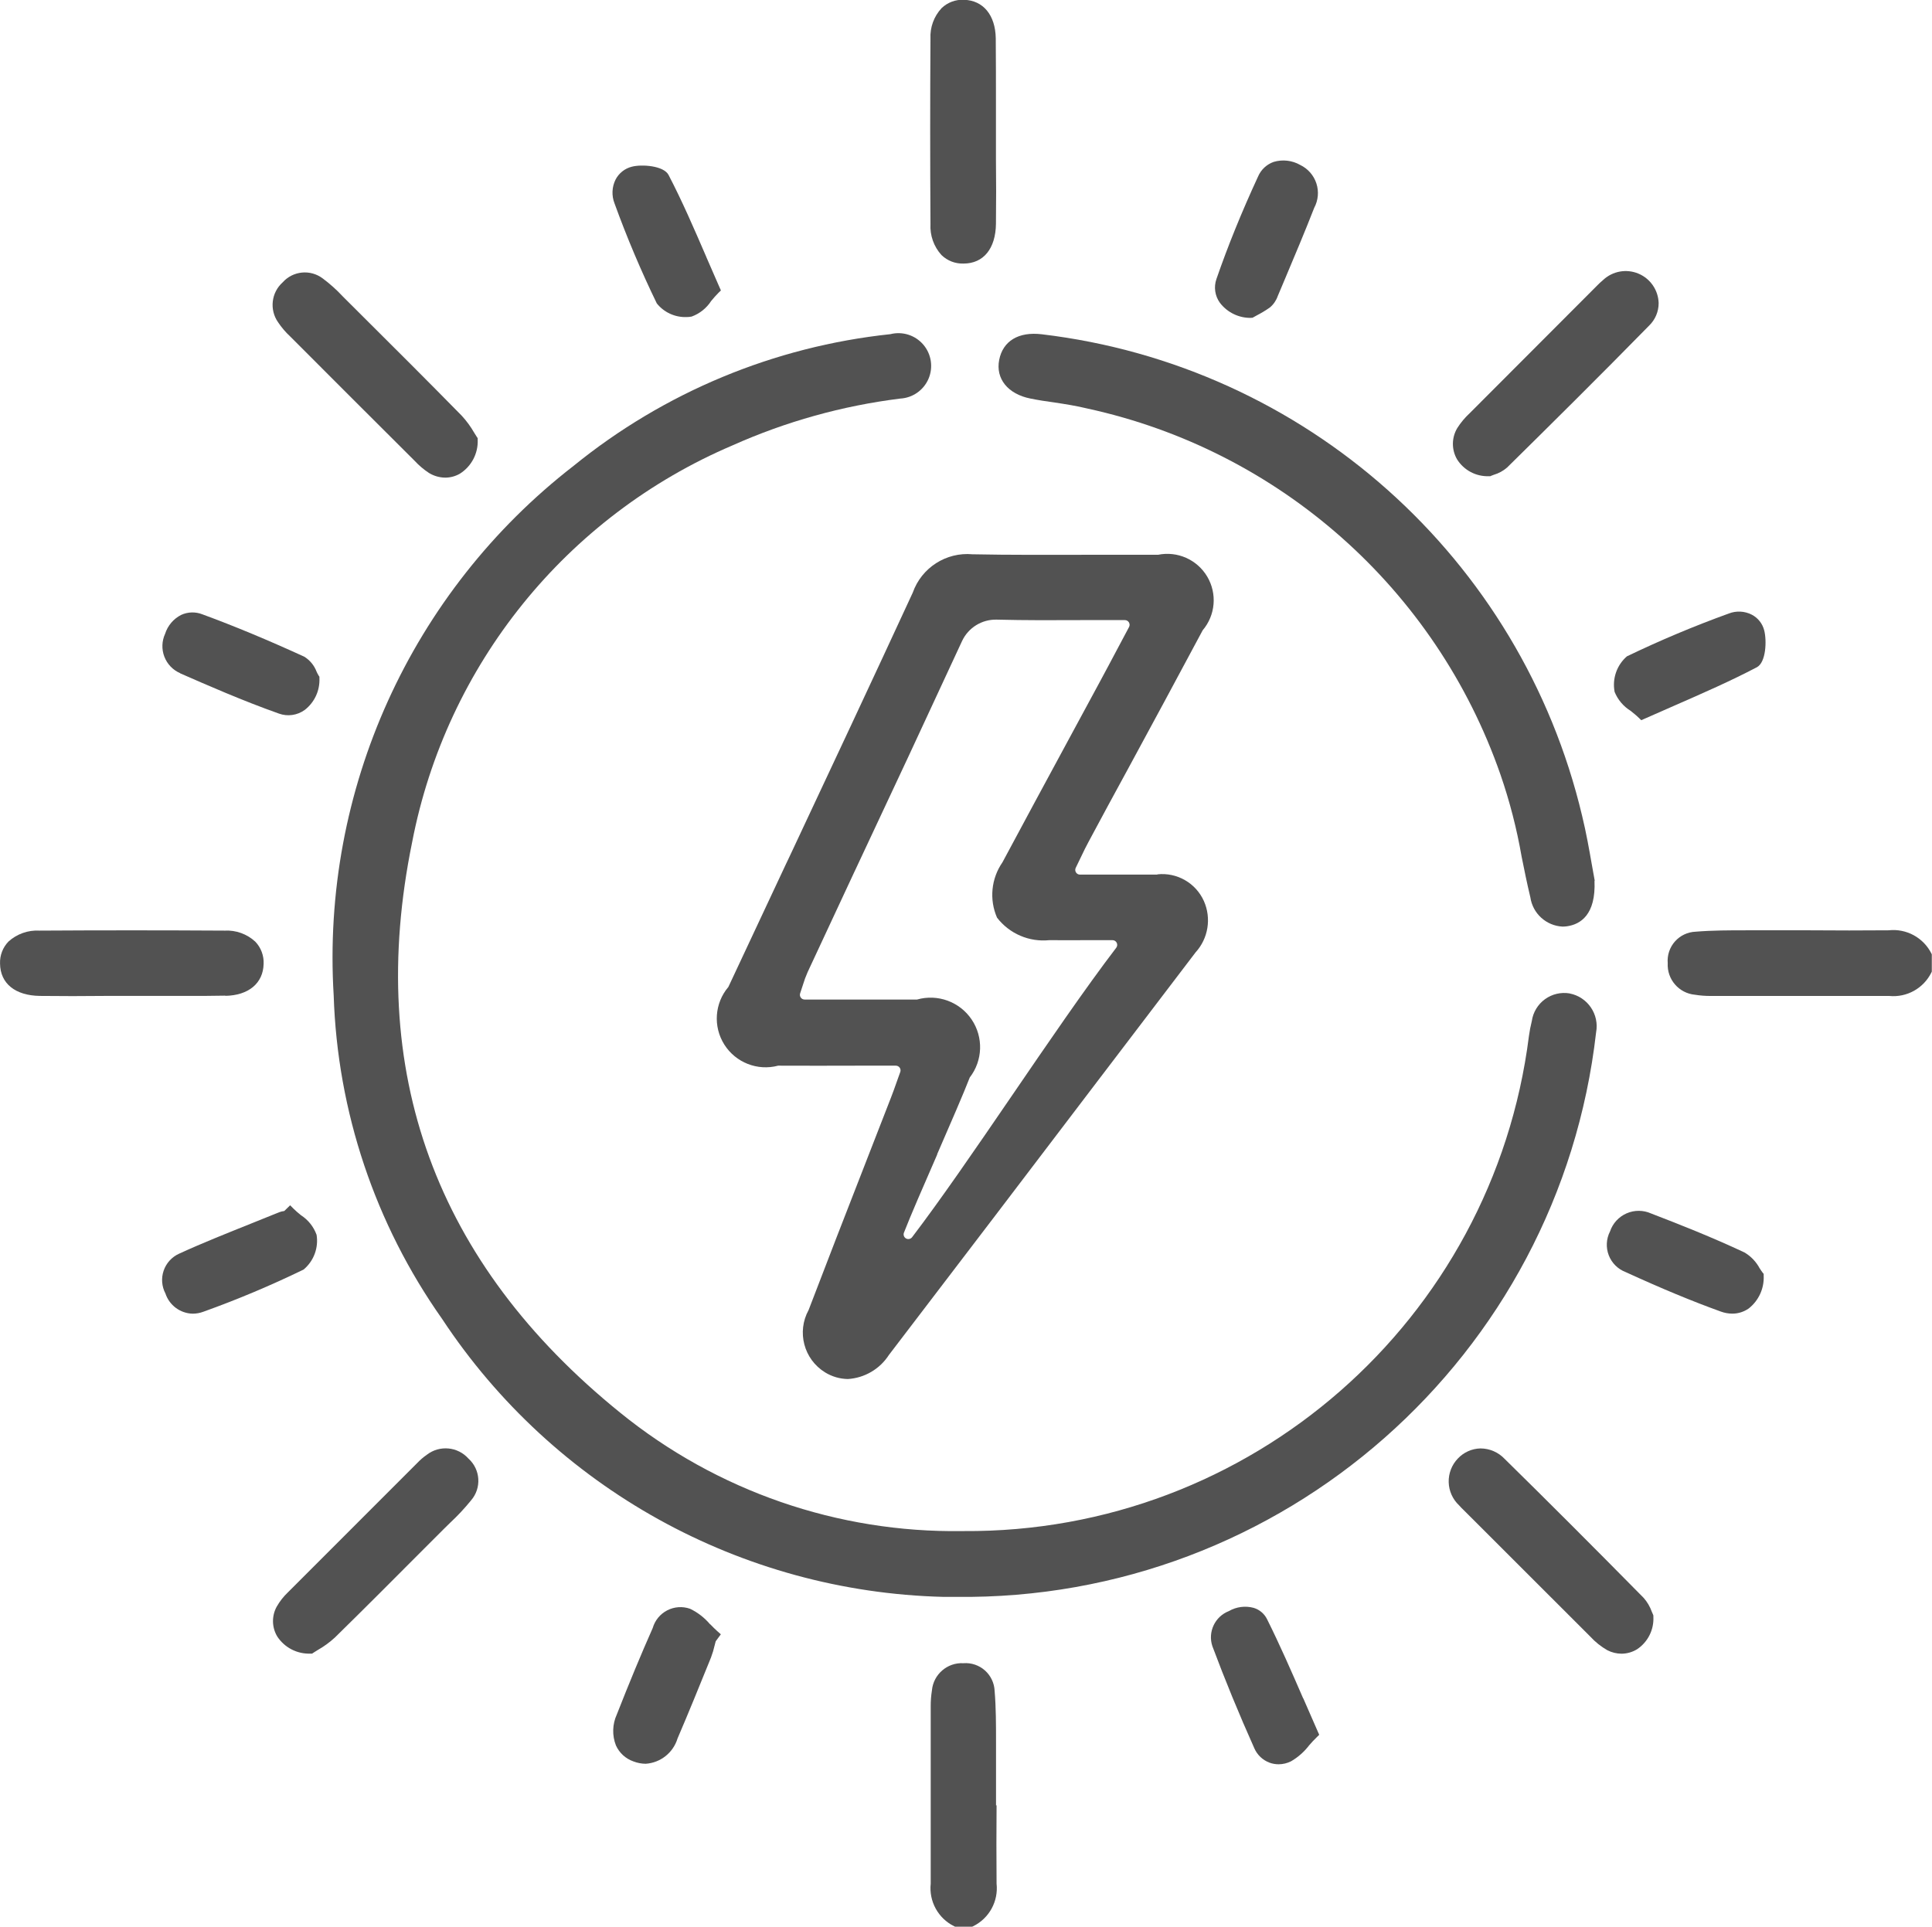
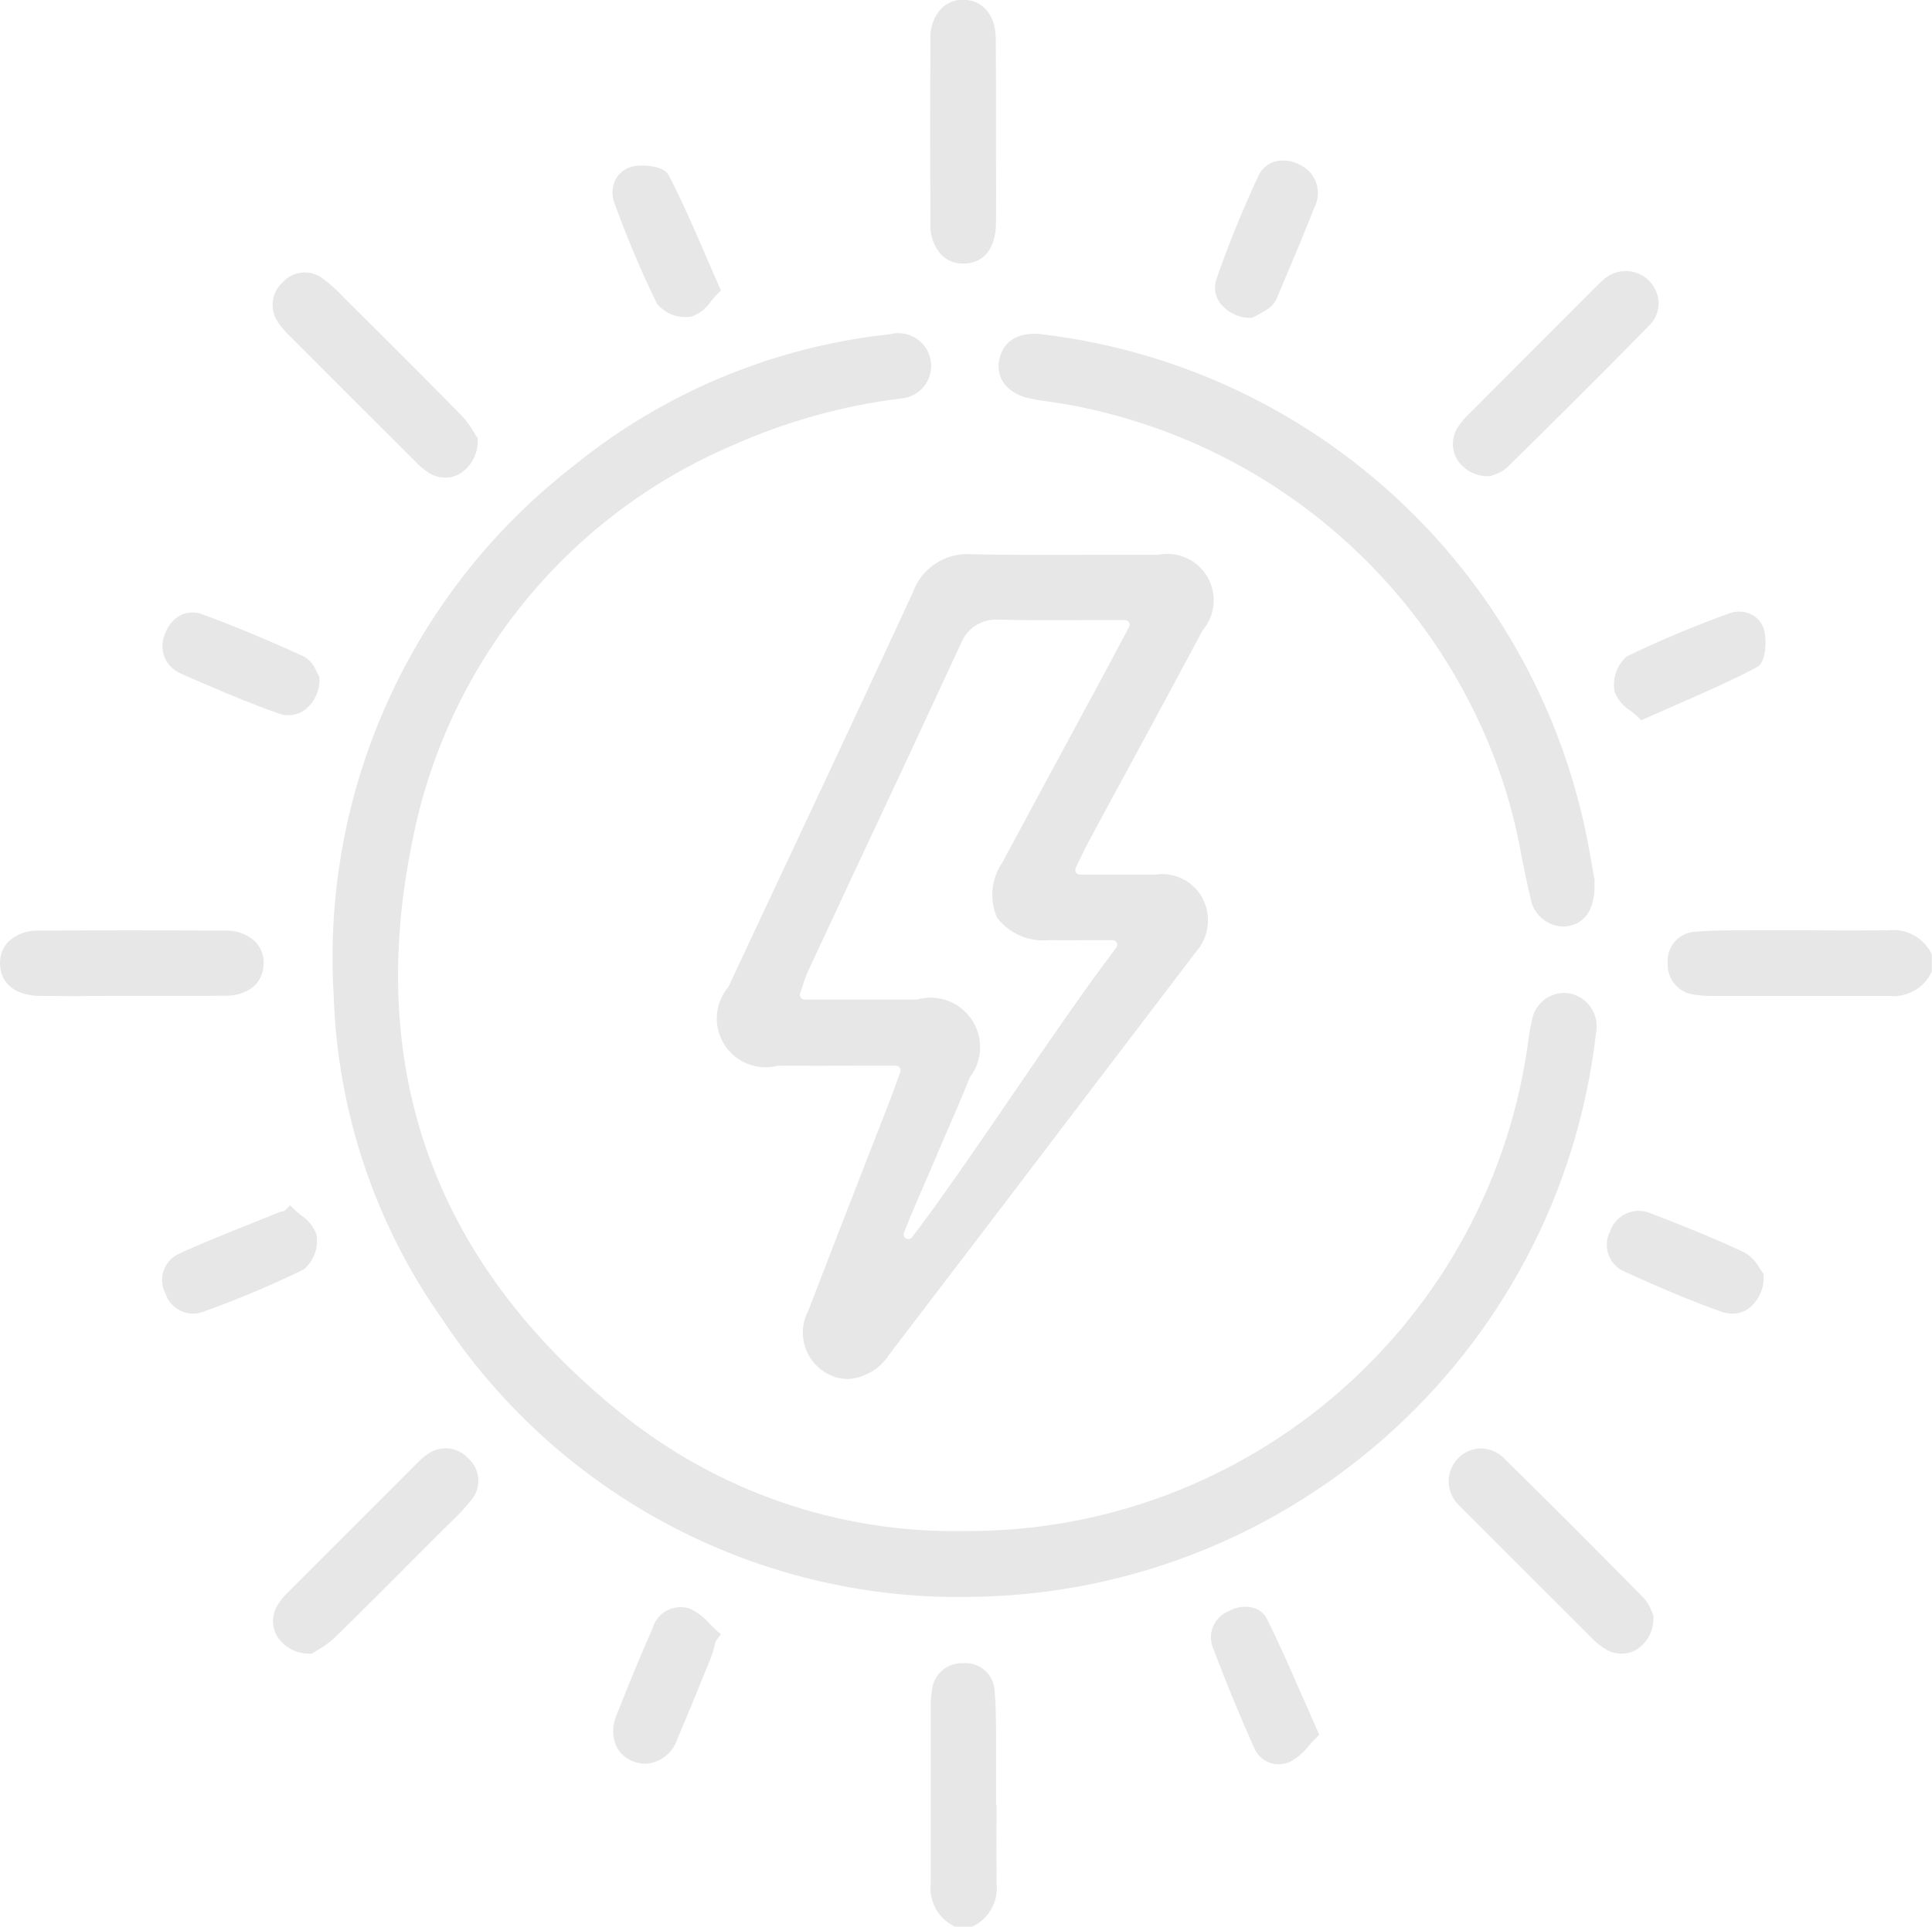
<svg xmlns="http://www.w3.org/2000/svg" id="raio" width="49.573" height="49.449" viewBox="0 0 49.573 49.449">
  <defs>
    <clipPath id="clip-path">
-       <rect id="Retângulo_945" data-name="Retângulo 945" width="49.573" height="49.449" fill="#525252" />
+       <rect id="Retângulo_945" data-name="Retângulo 945" width="49.573" height="49.449" fill="#e7e7e7" />
    </clipPath>
  </defs>
  <g id="Grupo_1782" data-name="Grupo 1782" clip-path="url(#clip-path)">
-     <path id="Caminho_84458" data-name="Caminho 84458" d="M361.346,198.419a1.094,1.094,0,0,0-1.1-.6c-.671.006-1.354.005-2.015,0-.467,0-.933,0-1.4,0H356.6c-.429,0-.873,0-1.309.036a.746.746,0,0,0-.713.807.772.772,0,0,0,.7.811,2.476,2.476,0,0,0,.4.031h1.587c.978,0,1.988,0,2.982,0h.016a1.086,1.086,0,0,0,1.079-.6l.012-.025v-.441Z" transform="translate(-311.786 -173.944)" fill="#525252" />
-     <path id="Caminho_84459" data-name="Caminho 84459" d="M199.486,357.339q0-.7,0-1.4v-.237c0-.428,0-.87-.036-1.3a.744.744,0,0,0-.8-.712.77.77,0,0,0-.809.7,2.493,2.493,0,0,0-.031.4q0,.791,0,1.583c0,.975,0,1.983,0,2.975a1.089,1.089,0,0,0,.6,1.092l.025.012h.44l.025-.012a1.086,1.086,0,0,0,.6-1.093c-.006-.67-.005-1.352,0-2.011" transform="translate(-173.929 -311.006)" fill="#525252" />
-     <path id="Caminho_84460" data-name="Caminho 84460" d="M198.093,6.548a.772.772,0,0,0,.556.217h.008c.513,0,.824-.385.832-1.019.007-.554.006-1.116,0-1.66q0-.348,0-.7,0-.363,0-.726c0-.55,0-1.118-.005-1.678-.01-.594-.322-.972-.815-.986a.772.772,0,0,0-.573.212,1.069,1.069,0,0,0-.287.786c-.01,1.522-.01,3.122,0,4.757a1.093,1.093,0,0,0,.28.793" transform="translate(-173.934 -0.001)" fill="#525252" />
-     <path id="Caminho_84461" data-name="Caminho 84461" d="M5.782,199.521c.594-.01.97-.323.982-.817a.774.774,0,0,0-.213-.573,1.071,1.071,0,0,0-.785-.284c-1.54-.009-3.141-.01-4.756,0a1.091,1.091,0,0,0-.793.281.773.773,0,0,0-.216.565c.006.511.388.821,1.023.83.556.007,1.122.006,1.668,0l.687,0,.733,0,.694,0c.325,0,.652,0,.977-.007" transform="translate(0 -173.964)" fill="#525252" />
-     <path id="Caminho_84462" data-name="Caminho 84462" d="M58.407,59.574l.015.015q1.577,1.581,3.16,3.158l.018.018a1.98,1.98,0,0,0,.367.311.816.816,0,0,0,.421.12.756.756,0,0,0,.37-.1.982.982,0,0,0,.459-.875v-.038l-.022-.032c-.019-.027-.041-.063-.066-.105a2.43,2.43,0,0,0-.323-.441c-.862-.879-1.748-1.762-2.606-2.616l-.345-.344-.1-.1a3.772,3.772,0,0,0-.514-.461.762.762,0,0,0-1.028.1.777.777,0,0,0-.119,1.023,2.066,2.066,0,0,0,.314.368" transform="translate(-50.96 -50.938)" fill="#525252" />
-     <path id="Caminho_84463" data-name="Caminho 84463" d="M309.8,62.9h.035l.025-.012c.015-.007.038-.015.063-.024a.91.91,0,0,0,.342-.187c1.094-1.078,2.382-2.354,3.645-3.643a.8.8,0,0,0,.243-.577.846.846,0,0,0-1.422-.595,2.142,2.142,0,0,0-.18.169l-.462.463q-1.389,1.389-2.775,2.78l-.01.01a1.919,1.919,0,0,0-.318.381.791.791,0,0,0-.007.8.925.925,0,0,0,.822.435" transform="translate(-271.594 -50.679)" fill="#525252" />
-     <path id="Caminho_84464" data-name="Caminho 84464" d="M61.988,308.171a1.583,1.583,0,0,0-.257.222l-.014.014q-1.649,1.646-3.294,3.295a1.6,1.6,0,0,0-.287.366.769.769,0,0,0,.012.766.975.975,0,0,0,.858.441h.038l.032-.022c.028-.019.066-.042.108-.068a2.4,2.4,0,0,0,.444-.323c.769-.754,1.542-1.53,2.289-2.28l.5-.5c.057-.058.116-.114.174-.171a5.539,5.539,0,0,0,.531-.569.767.767,0,0,0-.067-1.072.786.786,0,0,0-1.066-.1" transform="translate(-51.035 -270.837)" fill="#525252" />
-     <path id="Caminho_84465" data-name="Caminho 84465" d="M313.265,312.275c-.009-.017-.019-.042-.031-.071a1.084,1.084,0,0,0-.211-.358c-1.327-1.346-2.494-2.513-3.567-3.567a.856.856,0,0,0-.619-.267.823.823,0,0,0-.58.259.845.845,0,0,0,.03,1.2c.04.047.083.088.125.129l.761.76q1.24,1.242,2.482,2.481a1.817,1.817,0,0,0,.438.35.8.8,0,0,0,.364.089.768.768,0,0,0,.4-.115.942.942,0,0,0,.417-.83V312.3Z" transform="translate(-270.85 -270.84)" fill="#525252" />
-     <path id="Caminho_84466" data-name="Caminho 84466" d="M132.636,37.559c-.319-.738-.62-1.435-.971-2.109-.123-.236-.684-.278-.941-.211a.647.647,0,0,0-.418.33.755.755,0,0,0-.027.612,26.832,26.832,0,0,0,1.085,2.567.937.937,0,0,0,.761.35.653.653,0,0,0,.134-.013,1.01,1.01,0,0,0,.5-.4c.061-.073.125-.148.19-.212l.06-.058-.034-.076c-.117-.266-.23-.525-.34-.78" transform="translate(-114.511 -30.961)" fill="#525252" />
-     <path id="Caminho_84467" data-name="Caminho 84467" d="M35.043,131.823c.685.3,1.593.7,2.535,1.034a.714.714,0,0,0,.664-.094.973.973,0,0,0,.376-.816v-.036l-.021-.03a1,1,0,0,1-.052-.1.769.769,0,0,0-.316-.384c-.937-.429-1.792-.785-2.614-1.087a.693.693,0,0,0-.545.015.825.825,0,0,0-.412.486.756.756,0,0,0,.386,1.009" transform="translate(-30.422 -114.544)" fill="#525252" />
-     <path id="Caminho_84468" data-name="Caminho 84468" d="M343.153,132.109a1.023,1.023,0,0,0,.412.491c.074.059.15.12.215.184l.059.057.075-.033c.264-.118.523-.231.777-.342.74-.324,1.438-.629,2.114-.984.236-.124.257-.682.189-.945a.627.627,0,0,0-.321-.405.719.719,0,0,0-.585-.03,27.873,27.873,0,0,0-2.617,1.1.966.966,0,0,0-.317.905" transform="translate(-301.726 -114.358)" fill="#525252" />
-     <path id="Caminho_84469" data-name="Caminho 84469" d="M345.58,258.983a1.04,1.04,0,0,0-.391-.411c-.824-.387-1.673-.723-2.395-1a.777.777,0,0,0-1.056.461.75.75,0,0,0,.4,1.042c.931.426,1.707.748,2.442,1.013a.866.866,0,0,0,.294.054.731.731,0,0,0,.422-.132,1.008,1.008,0,0,0,.385-.844v-.044l-.028-.034a1.234,1.234,0,0,1-.072-.106" transform="translate(-300.427 -226.429)" fill="#525252" />
-     <path id="Caminho_84470" data-name="Caminho 84470" d="M132.862,342.167a1.545,1.545,0,0,0-.515-.4.741.741,0,0,0-.958.494c-.3.677-.6,1.4-.921,2.218a1.018,1.018,0,0,0-.023.795.77.77,0,0,0,.448.41.9.9,0,0,0,.315.061.918.918,0,0,0,.818-.65c.284-.661.559-1.339.825-1.995l.036-.09a2.236,2.236,0,0,0,.09-.3c.009-.036.018-.072.028-.108l.132-.18-.083-.073c-.065-.057-.127-.12-.193-.188" transform="translate(-114.641 -300.48)" fill="#525252" />
-     <path id="Caminho_84471" data-name="Caminho 84471" d="M259.8,344c-.307-.708-.6-1.377-.926-2.031a.564.564,0,0,0-.342-.29.835.835,0,0,0-.638.083.722.722,0,0,0-.423.9c.322.862.684,1.743,1.076,2.619a.688.688,0,0,0,.394.372.677.677,0,0,0,.23.04.721.721,0,0,0,.318-.076,1.587,1.587,0,0,0,.465-.41c.062-.071.127-.144.2-.213l.059-.058-.034-.076c-.13-.293-.254-.579-.375-.858" transform="translate(-226.363 -300.415)" fill="#525252" />
-     <path id="Caminho_84472" data-name="Caminho 84472" d="M38.526,257.105a1,1,0,0,0-.4-.5c-.071-.058-.137-.113-.193-.17l-.084-.085-.152.148h-.007a.543.543,0,0,0-.121.03q-.348.142-.7.282c-.616.248-1.254.5-1.871.783a.741.741,0,0,0-.349,1.021.755.755,0,0,0,.7.518.79.79,0,0,0,.276-.051A25.879,25.879,0,0,0,38.193,258a.962.962,0,0,0,.333-.9" transform="translate(-30.404 -225.418)" fill="#525252" />
-     <path id="Caminho_84473" data-name="Caminho 84473" d="M259.22,38.126h.033l.029-.016.076-.042a2.969,2.969,0,0,0,.341-.206.662.662,0,0,0,.2-.289l.183-.434c.252-.6.514-1.218.754-1.834a.8.8,0,0,0-.358-1.1.871.871,0,0,0-.682-.079.682.682,0,0,0-.4.374c-.427.925-.776,1.786-1.068,2.63a.665.665,0,0,0,.09.614.985.985,0,0,0,.805.385" transform="translate(-227.115 -29.971)" fill="#525252" />
-     <path id="Caminho_84474" data-name="Caminho 84474" d="M164.088,126.092H162.1a.121.121,0,0,1-.108-.174c.048-.1.09-.185.131-.271.074-.155.133-.277.2-.4q.5-.935,1.01-1.868c.63-1.163,1.281-2.366,1.916-3.557a1.191,1.191,0,0,0-1.146-1.938c-.616,0-1.243,0-1.85,0h-.05c-.937,0-1.906.007-2.859-.013a1.484,1.484,0,0,0-1.534.985c-1.046,2.265-2.117,4.548-3.153,6.755l-.1.21q-.74,1.577-1.478,3.154a1.252,1.252,0,0,0,1.276,2.02c.691.005,1.38,0,2.046,0h.976a.121.121,0,0,1,.113.162c-.032.089-.061.17-.089.248-.055.154-.1.286-.152.416q-.315.813-.633,1.626l-.052.134c-.468,1.2-.952,2.443-1.426,3.685a1.2,1.2,0,0,0,.422,1.6,1.149,1.149,0,0,0,.586.171,1.354,1.354,0,0,0,1.052-.617c1.815-2.374,3.683-4.83,5.332-7l.336-.441,2.2-2.89a1.221,1.221,0,0,0,.214-1.32,1.171,1.171,0,0,0-1.194-.684m-5.648,7.179c.333-.766.678-1.559.835-1.966a1.271,1.271,0,0,0-1.353-2l-1.074,0h-1.811a.121.121,0,0,1-.114-.16c.026-.076.048-.144.07-.213a2.784,2.784,0,0,1,.122-.331q.6-1.287,1.2-2.574l.029-.061c.9-1.912,1.822-3.89,2.733-5.861a.955.955,0,0,1,.886-.55c.734.019,1.474.016,2.258.012h.014c.33,0,.669,0,1.021,0a.121.121,0,0,1,.106.178l-.282.53c-.168.315-.317.6-.468.877q-.382.709-.766,1.417l-.086.159c-.541,1-1.1,2.034-1.646,3.055a1.465,1.465,0,0,0-.139,1.421,1.5,1.5,0,0,0,1.342.577c.331.005.664,0,1.017,0h.6a.121.121,0,0,1,.1.194c-.8,1.048-1.764,2.46-2.7,3.83s-1.814,2.648-2.539,3.6h0a.123.123,0,0,1-.155.032.121.121,0,0,1-.054-.149c.162-.419.512-1.224.851-2Z" transform="translate(-134.39 -103.646)" fill="#525252" />
-     <path id="Caminho_84475" data-name="Caminho 84475" d="M102.546,87.919a.839.839,0,0,0-.971.707,3.546,3.546,0,0,0-.075.391,14.52,14.52,0,0,1-14.508,12.7h-.033a13.6,13.6,0,0,1-8.773-3.036c-4.745-3.837-6.542-8.762-5.342-14.638a13.941,13.941,0,0,1,8.224-10.19,15.131,15.131,0,0,1,4.3-1.2A.84.84,0,1,0,85.116,71a15.481,15.481,0,0,0-8.129,3.38,15.967,15.967,0,0,0-6.155,13.591,15.246,15.246,0,0,0,2.781,8.3,15.886,15.886,0,0,0,12.865,7.135h0l.317,0A16.336,16.336,0,0,0,103.224,88.92a.857.857,0,0,0-.678-1" transform="translate(-62.27 -62.424)" fill="#525252" />
-     <path id="Caminho_84476" data-name="Caminho 84476" d="M227.6,85l0-.017c-.023-.122-.048-.261-.074-.412-.063-.361-.142-.809-.248-1.243a16.215,16.215,0,0,0-13.862-12.357c-.6-.073-1,.173-1.095.657s.224.877.8.992c.2.041.411.073.612.1.281.043.572.088.849.156a14.485,14.485,0,0,1,10.6,9.391,13.53,13.53,0,0,1,.544,2.109c.069.343.141.7.224,1.044a.88.88,0,0,0,.825.752.8.8,0,0,0,.121-.009c.341-.051.738-.295.7-1.167" transform="translate(-186.683 -62.392)" fill="#525252" />
+     <path id="Caminho_84458" data-name="Caminho 84458" d="M361.346,198.419a1.094,1.094,0,0,0-1.1-.6c-.671.006-1.354.005-2.015,0-.467,0-.933,0-1.4,0H356.6c-.429,0-.873,0-1.309.036a.746.746,0,0,0-.713.807.772.772,0,0,0,.7.811,2.476,2.476,0,0,0,.4.031h1.587c.978,0,1.988,0,2.982,0h.016a1.086,1.086,0,0,0,1.079-.6l.012-.025v-.441Z" transform="translate(-311.786 -173.944)" fill="#e7e7e7" />
+     <path id="Caminho_84459" data-name="Caminho 84459" d="M199.486,357.339q0-.7,0-1.4v-.237c0-.428,0-.87-.036-1.3a.744.744,0,0,0-.8-.712.77.77,0,0,0-.809.7,2.493,2.493,0,0,0-.031.4q0,.791,0,1.583c0,.975,0,1.983,0,2.975a1.089,1.089,0,0,0,.6,1.092l.025.012h.44l.025-.012a1.086,1.086,0,0,0,.6-1.093c-.006-.67-.005-1.352,0-2.011" transform="translate(-173.929 -311.006)" fill="#e7e7e7" />
+     <path id="Caminho_84460" data-name="Caminho 84460" d="M198.093,6.548a.772.772,0,0,0,.556.217h.008c.513,0,.824-.385.832-1.019.007-.554.006-1.116,0-1.66q0-.348,0-.7,0-.363,0-.726c0-.55,0-1.118-.005-1.678-.01-.594-.322-.972-.815-.986a.772.772,0,0,0-.573.212,1.069,1.069,0,0,0-.287.786c-.01,1.522-.01,3.122,0,4.757a1.093,1.093,0,0,0,.28.793" transform="translate(-173.934 -0.001)" fill="#e7e7e7" />
+     <path id="Caminho_84461" data-name="Caminho 84461" d="M5.782,199.521c.594-.01.97-.323.982-.817a.774.774,0,0,0-.213-.573,1.071,1.071,0,0,0-.785-.284c-1.54-.009-3.141-.01-4.756,0a1.091,1.091,0,0,0-.793.281.773.773,0,0,0-.216.565c.006.511.388.821,1.023.83.556.007,1.122.006,1.668,0l.687,0,.733,0,.694,0c.325,0,.652,0,.977-.007" transform="translate(0 -173.964)" fill="#e7e7e7" />
+     <path id="Caminho_84462" data-name="Caminho 84462" d="M58.407,59.574l.015.015q1.577,1.581,3.16,3.158l.018.018a1.98,1.98,0,0,0,.367.311.816.816,0,0,0,.421.12.756.756,0,0,0,.37-.1.982.982,0,0,0,.459-.875v-.038l-.022-.032c-.019-.027-.041-.063-.066-.105a2.43,2.43,0,0,0-.323-.441c-.862-.879-1.748-1.762-2.606-2.616l-.345-.344-.1-.1a3.772,3.772,0,0,0-.514-.461.762.762,0,0,0-1.028.1.777.777,0,0,0-.119,1.023,2.066,2.066,0,0,0,.314.368" transform="translate(-50.96 -50.938)" fill="#e7e7e7" />
+     <path id="Caminho_84463" data-name="Caminho 84463" d="M309.8,62.9h.035l.025-.012c.015-.007.038-.015.063-.024a.91.91,0,0,0,.342-.187c1.094-1.078,2.382-2.354,3.645-3.643a.8.8,0,0,0,.243-.577.846.846,0,0,0-1.422-.595,2.142,2.142,0,0,0-.18.169l-.462.463q-1.389,1.389-2.775,2.78l-.01.01a1.919,1.919,0,0,0-.318.381.791.791,0,0,0-.007.8.925.925,0,0,0,.822.435" transform="translate(-271.594 -50.679)" fill="#e7e7e7" />
+     <path id="Caminho_84464" data-name="Caminho 84464" d="M61.988,308.171a1.583,1.583,0,0,0-.257.222l-.014.014q-1.649,1.646-3.294,3.295a1.6,1.6,0,0,0-.287.366.769.769,0,0,0,.012.766.975.975,0,0,0,.858.441h.038l.032-.022c.028-.019.066-.042.108-.068a2.4,2.4,0,0,0,.444-.323c.769-.754,1.542-1.53,2.289-2.28l.5-.5c.057-.058.116-.114.174-.171a5.539,5.539,0,0,0,.531-.569.767.767,0,0,0-.067-1.072.786.786,0,0,0-1.066-.1" transform="translate(-51.035 -270.837)" fill="#e7e7e7" />
+     <path id="Caminho_84465" data-name="Caminho 84465" d="M313.265,312.275c-.009-.017-.019-.042-.031-.071a1.084,1.084,0,0,0-.211-.358c-1.327-1.346-2.494-2.513-3.567-3.567a.856.856,0,0,0-.619-.267.823.823,0,0,0-.58.259.845.845,0,0,0,.03,1.2c.04.047.083.088.125.129l.761.76q1.24,1.242,2.482,2.481a1.817,1.817,0,0,0,.438.35.8.8,0,0,0,.364.089.768.768,0,0,0,.4-.115.942.942,0,0,0,.417-.83V312.3Z" transform="translate(-270.85 -270.84)" fill="#e7e7e7" />
+     <path id="Caminho_84466" data-name="Caminho 84466" d="M132.636,37.559c-.319-.738-.62-1.435-.971-2.109-.123-.236-.684-.278-.941-.211a.647.647,0,0,0-.418.33.755.755,0,0,0-.027.612,26.832,26.832,0,0,0,1.085,2.567.937.937,0,0,0,.761.35.653.653,0,0,0,.134-.013,1.01,1.01,0,0,0,.5-.4c.061-.073.125-.148.19-.212l.06-.058-.034-.076c-.117-.266-.23-.525-.34-.78" transform="translate(-114.511 -30.961)" fill="#e7e7e7" />
+     <path id="Caminho_84467" data-name="Caminho 84467" d="M35.043,131.823c.685.3,1.593.7,2.535,1.034a.714.714,0,0,0,.664-.094.973.973,0,0,0,.376-.816v-.036l-.021-.03a1,1,0,0,1-.052-.1.769.769,0,0,0-.316-.384c-.937-.429-1.792-.785-2.614-1.087a.693.693,0,0,0-.545.015.825.825,0,0,0-.412.486.756.756,0,0,0,.386,1.009" transform="translate(-30.422 -114.544)" fill="#e7e7e7" />
+     <path id="Caminho_84468" data-name="Caminho 84468" d="M343.153,132.109a1.023,1.023,0,0,0,.412.491c.074.059.15.12.215.184l.059.057.075-.033c.264-.118.523-.231.777-.342.74-.324,1.438-.629,2.114-.984.236-.124.257-.682.189-.945a.627.627,0,0,0-.321-.405.719.719,0,0,0-.585-.03,27.873,27.873,0,0,0-2.617,1.1.966.966,0,0,0-.317.905" transform="translate(-301.726 -114.358)" fill="#e7e7e7" />
+     <path id="Caminho_84469" data-name="Caminho 84469" d="M345.58,258.983a1.04,1.04,0,0,0-.391-.411c-.824-.387-1.673-.723-2.395-1a.777.777,0,0,0-1.056.461.75.75,0,0,0,.4,1.042c.931.426,1.707.748,2.442,1.013a.866.866,0,0,0,.294.054.731.731,0,0,0,.422-.132,1.008,1.008,0,0,0,.385-.844v-.044l-.028-.034a1.234,1.234,0,0,1-.072-.106" transform="translate(-300.427 -226.429)" fill="#e7e7e7" />
+     <path id="Caminho_84470" data-name="Caminho 84470" d="M132.862,342.167a1.545,1.545,0,0,0-.515-.4.741.741,0,0,0-.958.494c-.3.677-.6,1.4-.921,2.218a1.018,1.018,0,0,0-.023.795.77.77,0,0,0,.448.41.9.9,0,0,0,.315.061.918.918,0,0,0,.818-.65c.284-.661.559-1.339.825-1.995l.036-.09a2.236,2.236,0,0,0,.09-.3c.009-.036.018-.072.028-.108l.132-.18-.083-.073c-.065-.057-.127-.12-.193-.188" transform="translate(-114.641 -300.48)" fill="#e7e7e7" />
+     <path id="Caminho_84471" data-name="Caminho 84471" d="M259.8,344c-.307-.708-.6-1.377-.926-2.031a.564.564,0,0,0-.342-.29.835.835,0,0,0-.638.083.722.722,0,0,0-.423.9c.322.862.684,1.743,1.076,2.619a.688.688,0,0,0,.394.372.677.677,0,0,0,.23.04.721.721,0,0,0,.318-.076,1.587,1.587,0,0,0,.465-.41c.062-.071.127-.144.2-.213l.059-.058-.034-.076c-.13-.293-.254-.579-.375-.858" transform="translate(-226.363 -300.415)" fill="#e7e7e7" />
+     <path id="Caminho_84472" data-name="Caminho 84472" d="M38.526,257.105a1,1,0,0,0-.4-.5c-.071-.058-.137-.113-.193-.17l-.084-.085-.152.148h-.007a.543.543,0,0,0-.121.03q-.348.142-.7.282c-.616.248-1.254.5-1.871.783a.741.741,0,0,0-.349,1.021.755.755,0,0,0,.7.518.79.79,0,0,0,.276-.051A25.879,25.879,0,0,0,38.193,258a.962.962,0,0,0,.333-.9" transform="translate(-30.404 -225.418)" fill="#e7e7e7" />
+     <path id="Caminho_84473" data-name="Caminho 84473" d="M259.22,38.126h.033l.029-.016.076-.042a2.969,2.969,0,0,0,.341-.206.662.662,0,0,0,.2-.289l.183-.434c.252-.6.514-1.218.754-1.834a.8.8,0,0,0-.358-1.1.871.871,0,0,0-.682-.079.682.682,0,0,0-.4.374c-.427.925-.776,1.786-1.068,2.63a.665.665,0,0,0,.09.614.985.985,0,0,0,.805.385" transform="translate(-227.115 -29.971)" fill="#e7e7e7" />
+     <path id="Caminho_84474" data-name="Caminho 84474" d="M164.088,126.092H162.1a.121.121,0,0,1-.108-.174c.048-.1.09-.185.131-.271.074-.155.133-.277.2-.4q.5-.935,1.01-1.868c.63-1.163,1.281-2.366,1.916-3.557a1.191,1.191,0,0,0-1.146-1.938c-.616,0-1.243,0-1.85,0h-.05c-.937,0-1.906.007-2.859-.013a1.484,1.484,0,0,0-1.534.985c-1.046,2.265-2.117,4.548-3.153,6.755l-.1.21q-.74,1.577-1.478,3.154a1.252,1.252,0,0,0,1.276,2.02c.691.005,1.38,0,2.046,0h.976a.121.121,0,0,1,.113.162c-.032.089-.061.17-.089.248-.055.154-.1.286-.152.416q-.315.813-.633,1.626l-.052.134c-.468,1.2-.952,2.443-1.426,3.685a1.2,1.2,0,0,0,.422,1.6,1.149,1.149,0,0,0,.586.171,1.354,1.354,0,0,0,1.052-.617c1.815-2.374,3.683-4.83,5.332-7l.336-.441,2.2-2.89a1.221,1.221,0,0,0,.214-1.32,1.171,1.171,0,0,0-1.194-.684m-5.648,7.179c.333-.766.678-1.559.835-1.966a1.271,1.271,0,0,0-1.353-2l-1.074,0h-1.811a.121.121,0,0,1-.114-.16c.026-.076.048-.144.07-.213a2.784,2.784,0,0,1,.122-.331q.6-1.287,1.2-2.574l.029-.061c.9-1.912,1.822-3.89,2.733-5.861a.955.955,0,0,1,.886-.55c.734.019,1.474.016,2.258.012h.014c.33,0,.669,0,1.021,0a.121.121,0,0,1,.106.178l-.282.53c-.168.315-.317.6-.468.877q-.382.709-.766,1.417l-.086.159c-.541,1-1.1,2.034-1.646,3.055a1.465,1.465,0,0,0-.139,1.421,1.5,1.5,0,0,0,1.342.577c.331.005.664,0,1.017,0h.6a.121.121,0,0,1,.1.194c-.8,1.048-1.764,2.46-2.7,3.83s-1.814,2.648-2.539,3.6h0a.123.123,0,0,1-.155.032.121.121,0,0,1-.054-.149c.162-.419.512-1.224.851-2Z" transform="translate(-134.39 -103.646)" fill="#e7e7e7" />
+     <path id="Caminho_84475" data-name="Caminho 84475" d="M102.546,87.919a.839.839,0,0,0-.971.707,3.546,3.546,0,0,0-.075.391,14.52,14.52,0,0,1-14.508,12.7h-.033a13.6,13.6,0,0,1-8.773-3.036c-4.745-3.837-6.542-8.762-5.342-14.638a13.941,13.941,0,0,1,8.224-10.19,15.131,15.131,0,0,1,4.3-1.2A.84.84,0,1,0,85.116,71a15.481,15.481,0,0,0-8.129,3.38,15.967,15.967,0,0,0-6.155,13.591,15.246,15.246,0,0,0,2.781,8.3,15.886,15.886,0,0,0,12.865,7.135h0l.317,0A16.336,16.336,0,0,0,103.224,88.92a.857.857,0,0,0-.678-1" transform="translate(-62.27 -62.424)" fill="#e7e7e7" />
+     <path id="Caminho_84476" data-name="Caminho 84476" d="M227.6,85l0-.017c-.023-.122-.048-.261-.074-.412-.063-.361-.142-.809-.248-1.243a16.215,16.215,0,0,0-13.862-12.357c-.6-.073-1,.173-1.095.657s.224.877.8.992c.2.041.411.073.612.1.281.043.572.088.849.156a14.485,14.485,0,0,1,10.6,9.391,13.53,13.53,0,0,1,.544,2.109c.069.343.141.7.224,1.044a.88.88,0,0,0,.825.752.8.8,0,0,0,.121-.009c.341-.051.738-.295.7-1.167" transform="translate(-186.683 -62.392)" fill="#e7e7e7" />
  </g>
</svg>
